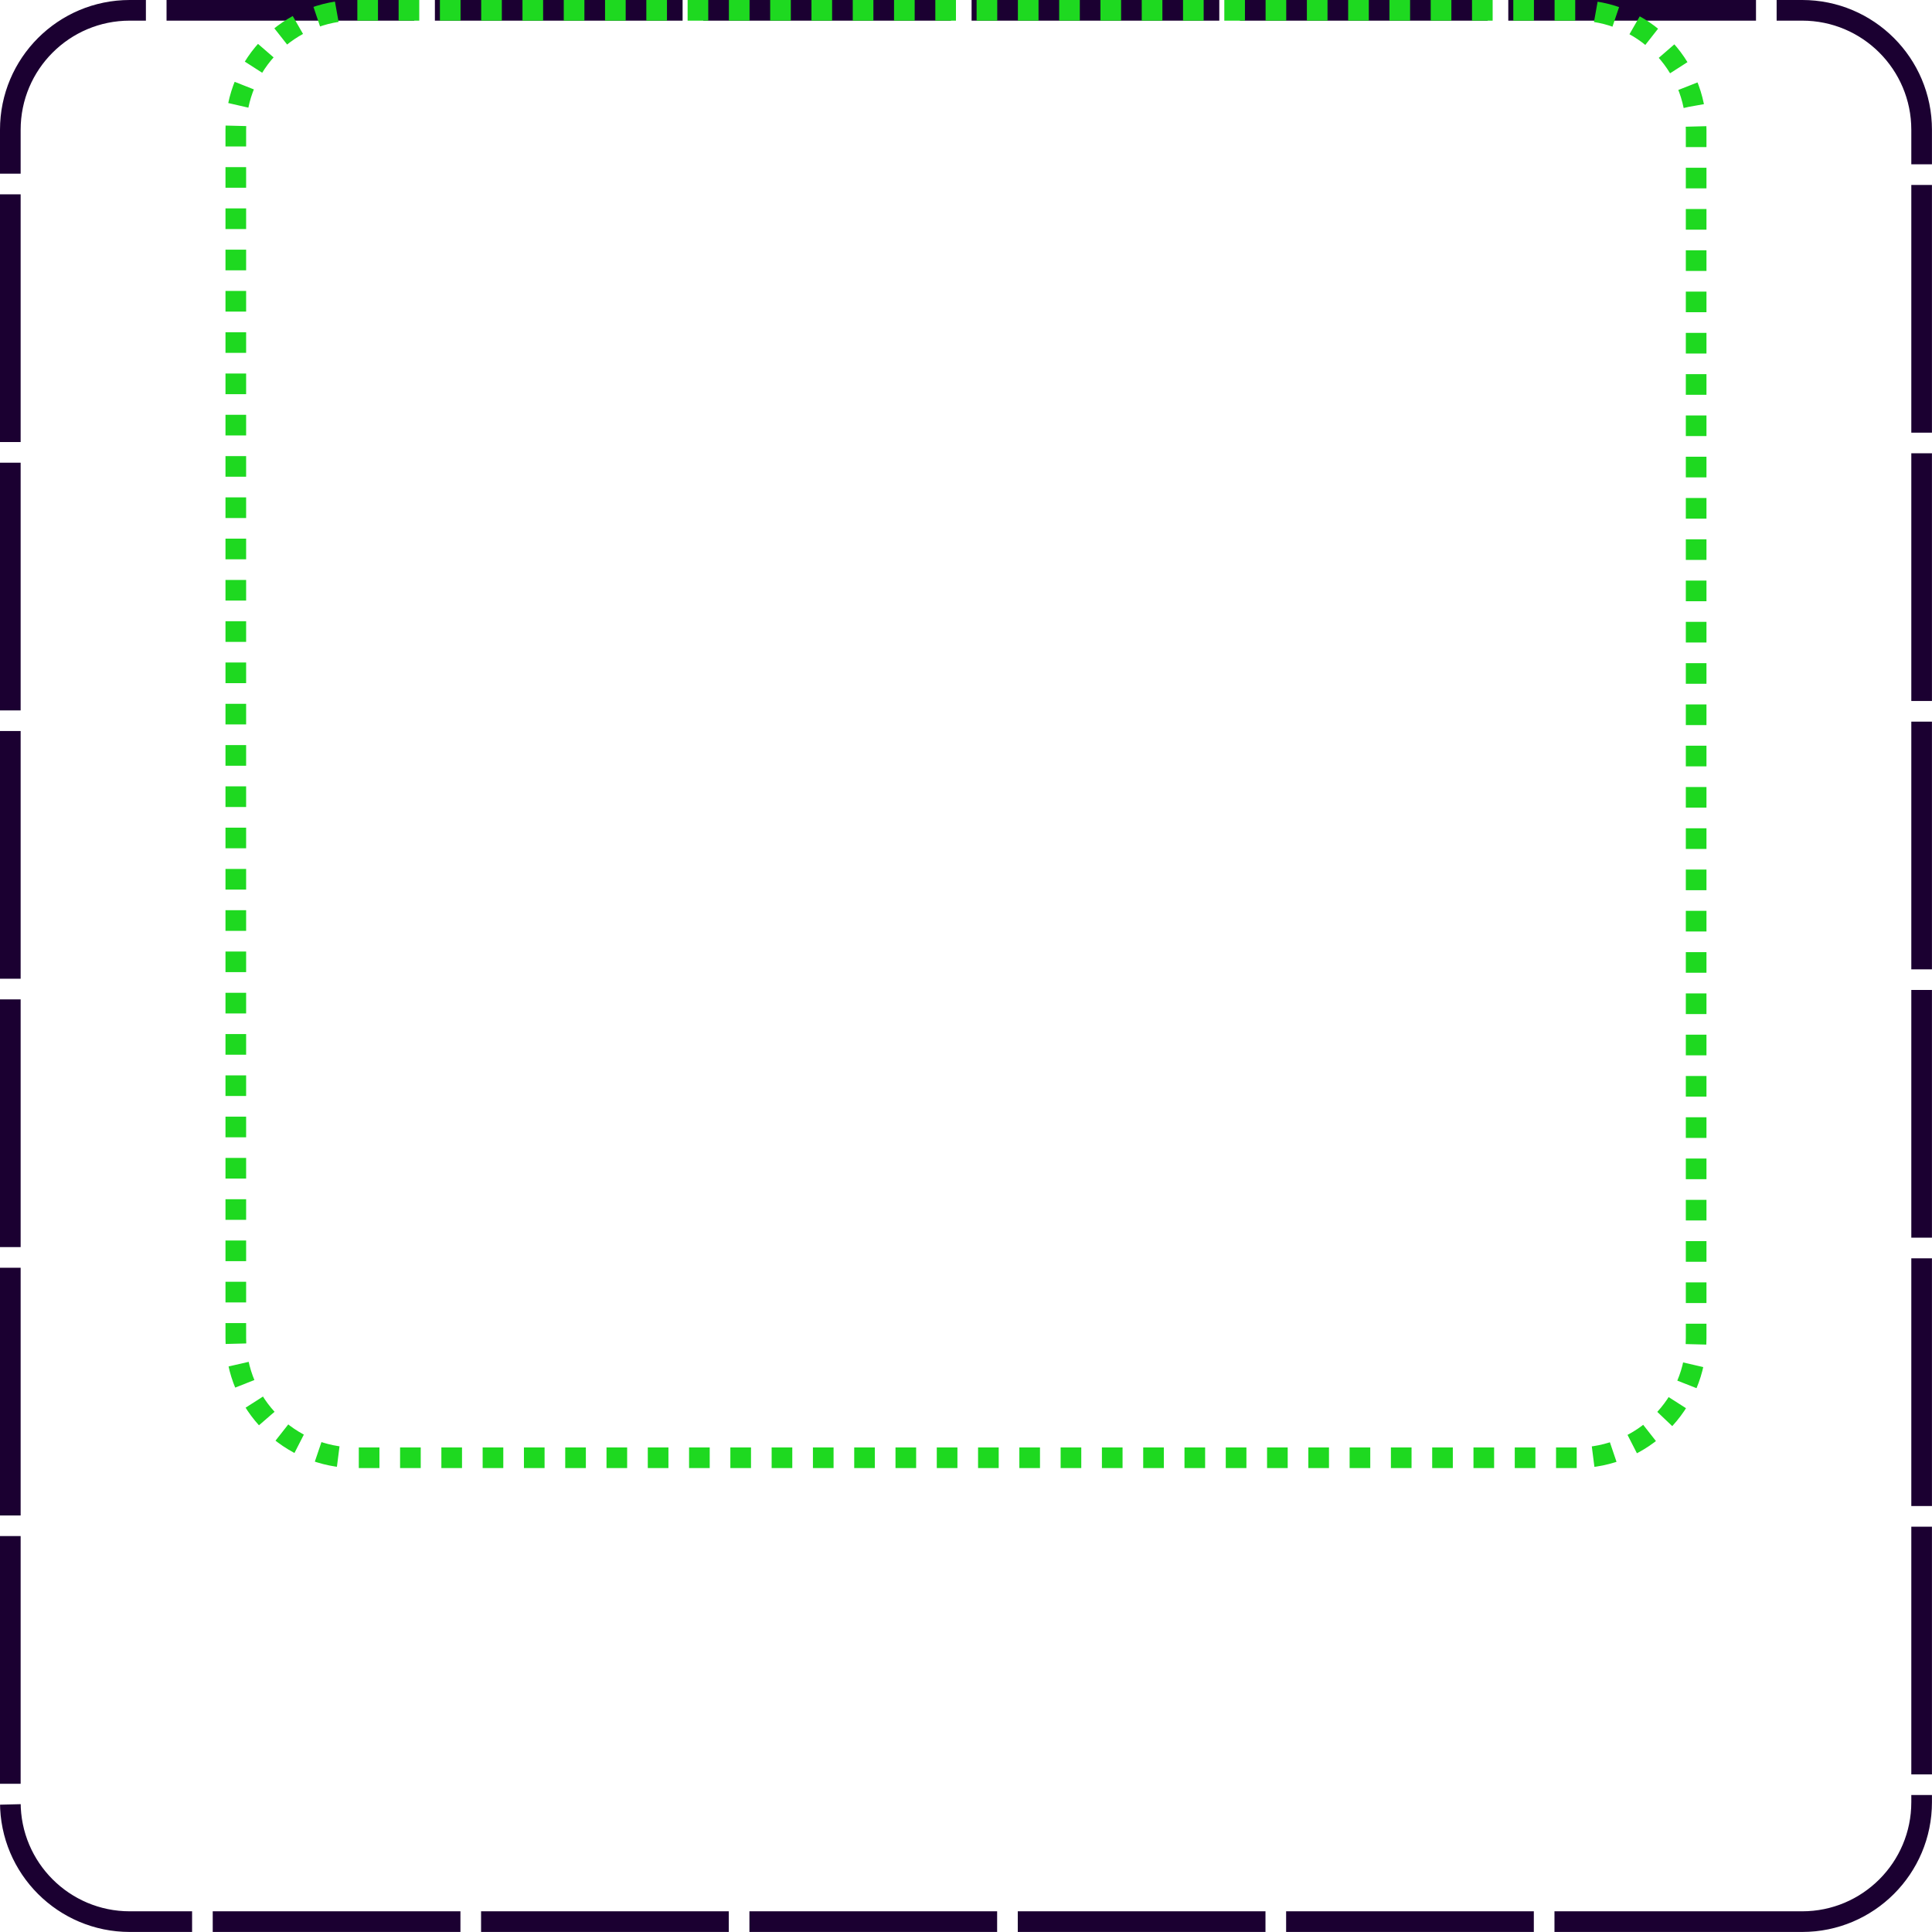
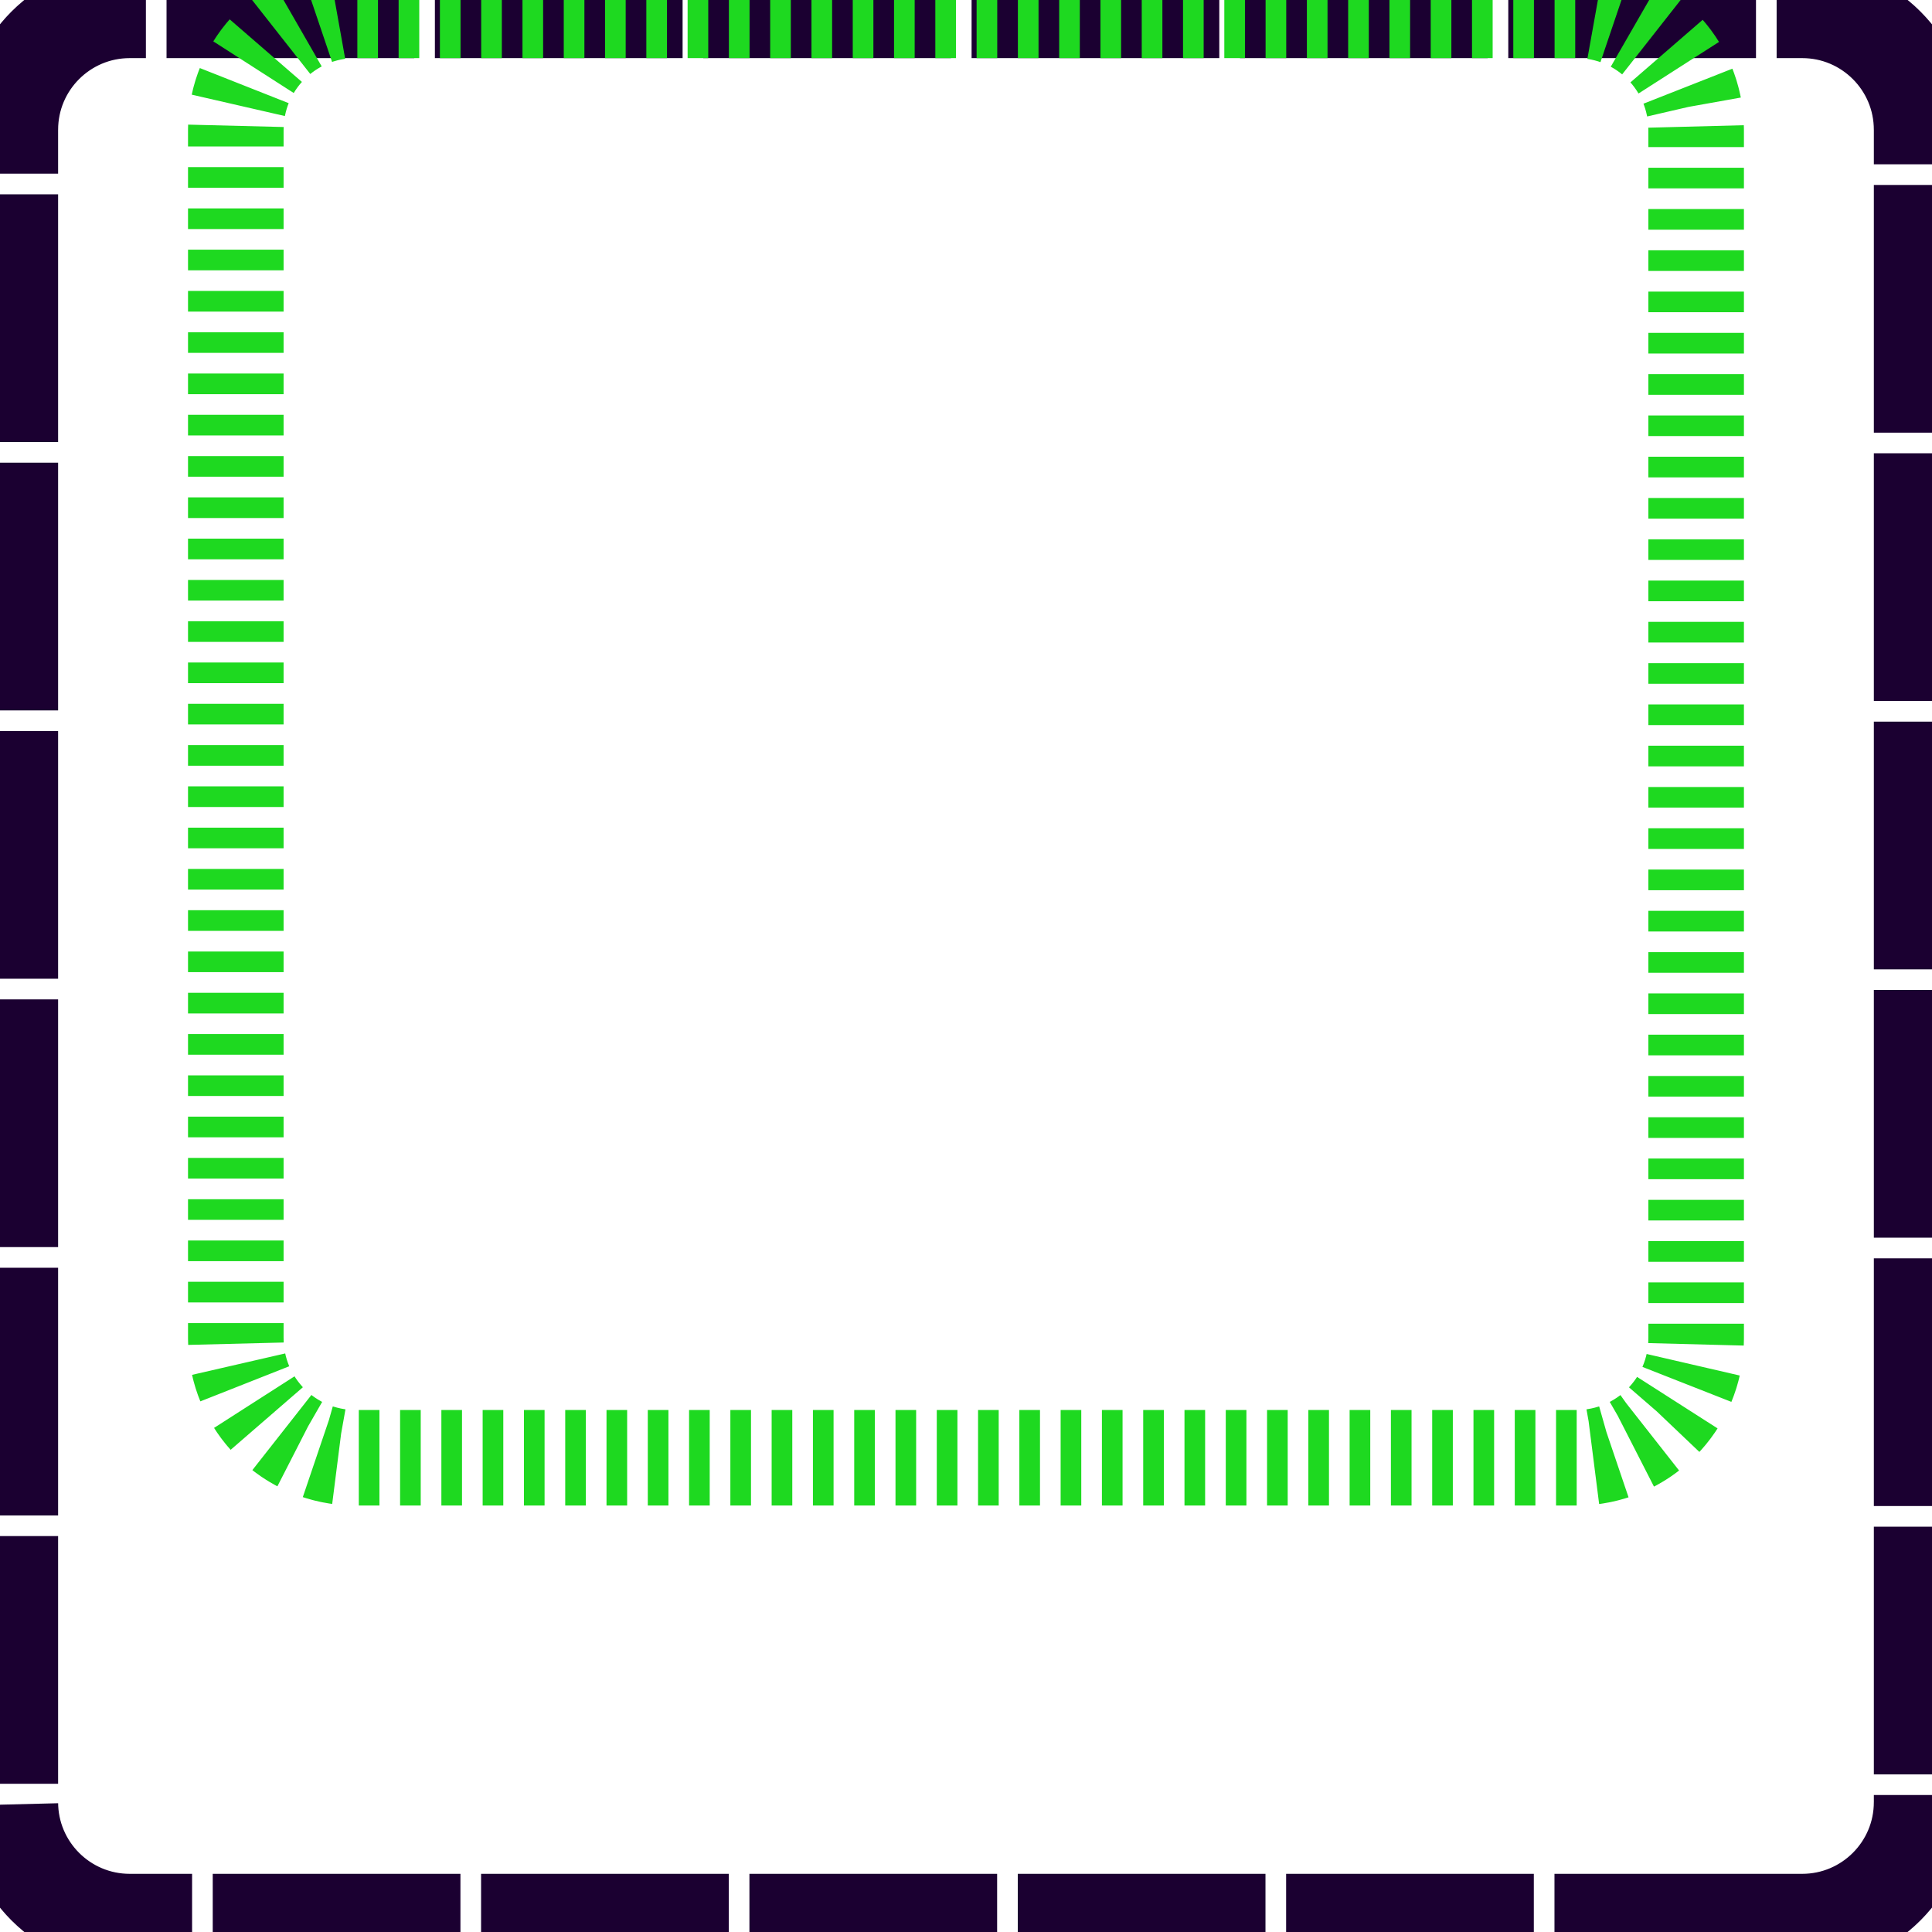
<svg xmlns="http://www.w3.org/2000/svg" width="40.433mm" height="40.432mm" viewBox="0 0 40.433 40.432" version="1.1" id="svg5">
  <defs id="defs2" />
  <g id="layer1" transform="translate(0.216,0.216)">
    <g id="g2364" transform="rotate(180,20,20)">
-       <rect style="fill:none;fill-opacity:0;stroke:#1b0031;stroke-width:0.432;stroke-miterlimit:4;stroke-dasharray:5.184, 0.432;stroke-dashoffset:0;stroke-opacity:1" id="rect846" width="40" height="40" x="2.6645353e-15" y="-1.7763568e-15" rx="2.5" />
-       <rect style="fill:#00c5d9;fill-opacity:0;stroke:#1ed920;stroke-width:0.432;stroke-miterlimit:4;stroke-dasharray:0.432, 0.432;stroke-dashoffset:0;stroke-opacity:1" id="rect950" width="30.562" height="30.292" x="4.719" y="9.708" rx="2.5" />
+       <rect style="fill:none;fill-opacity:0;stroke:#1b0031;stroke-width:2;stroke-miterlimit:4;stroke-dasharray:5.184, 0.432;stroke-dashoffset:0;stroke-opacity:1" id="rect846" width="40" height="40" x="2.6645353e-15" y="-1.7763568e-15" rx="2.5" />
+       <rect style="fill:#00c5d9;fill-opacity:0;stroke:#1ed920;stroke-width:2;stroke-miterlimit:4;stroke-dasharray:0.432, 0.432;stroke-dashoffset:0;stroke-opacity:1" id="rect950" width="30.562" height="30.292" x="4.719" y="9.708" rx="2.5" />
    </g>
  </g>
</svg>
